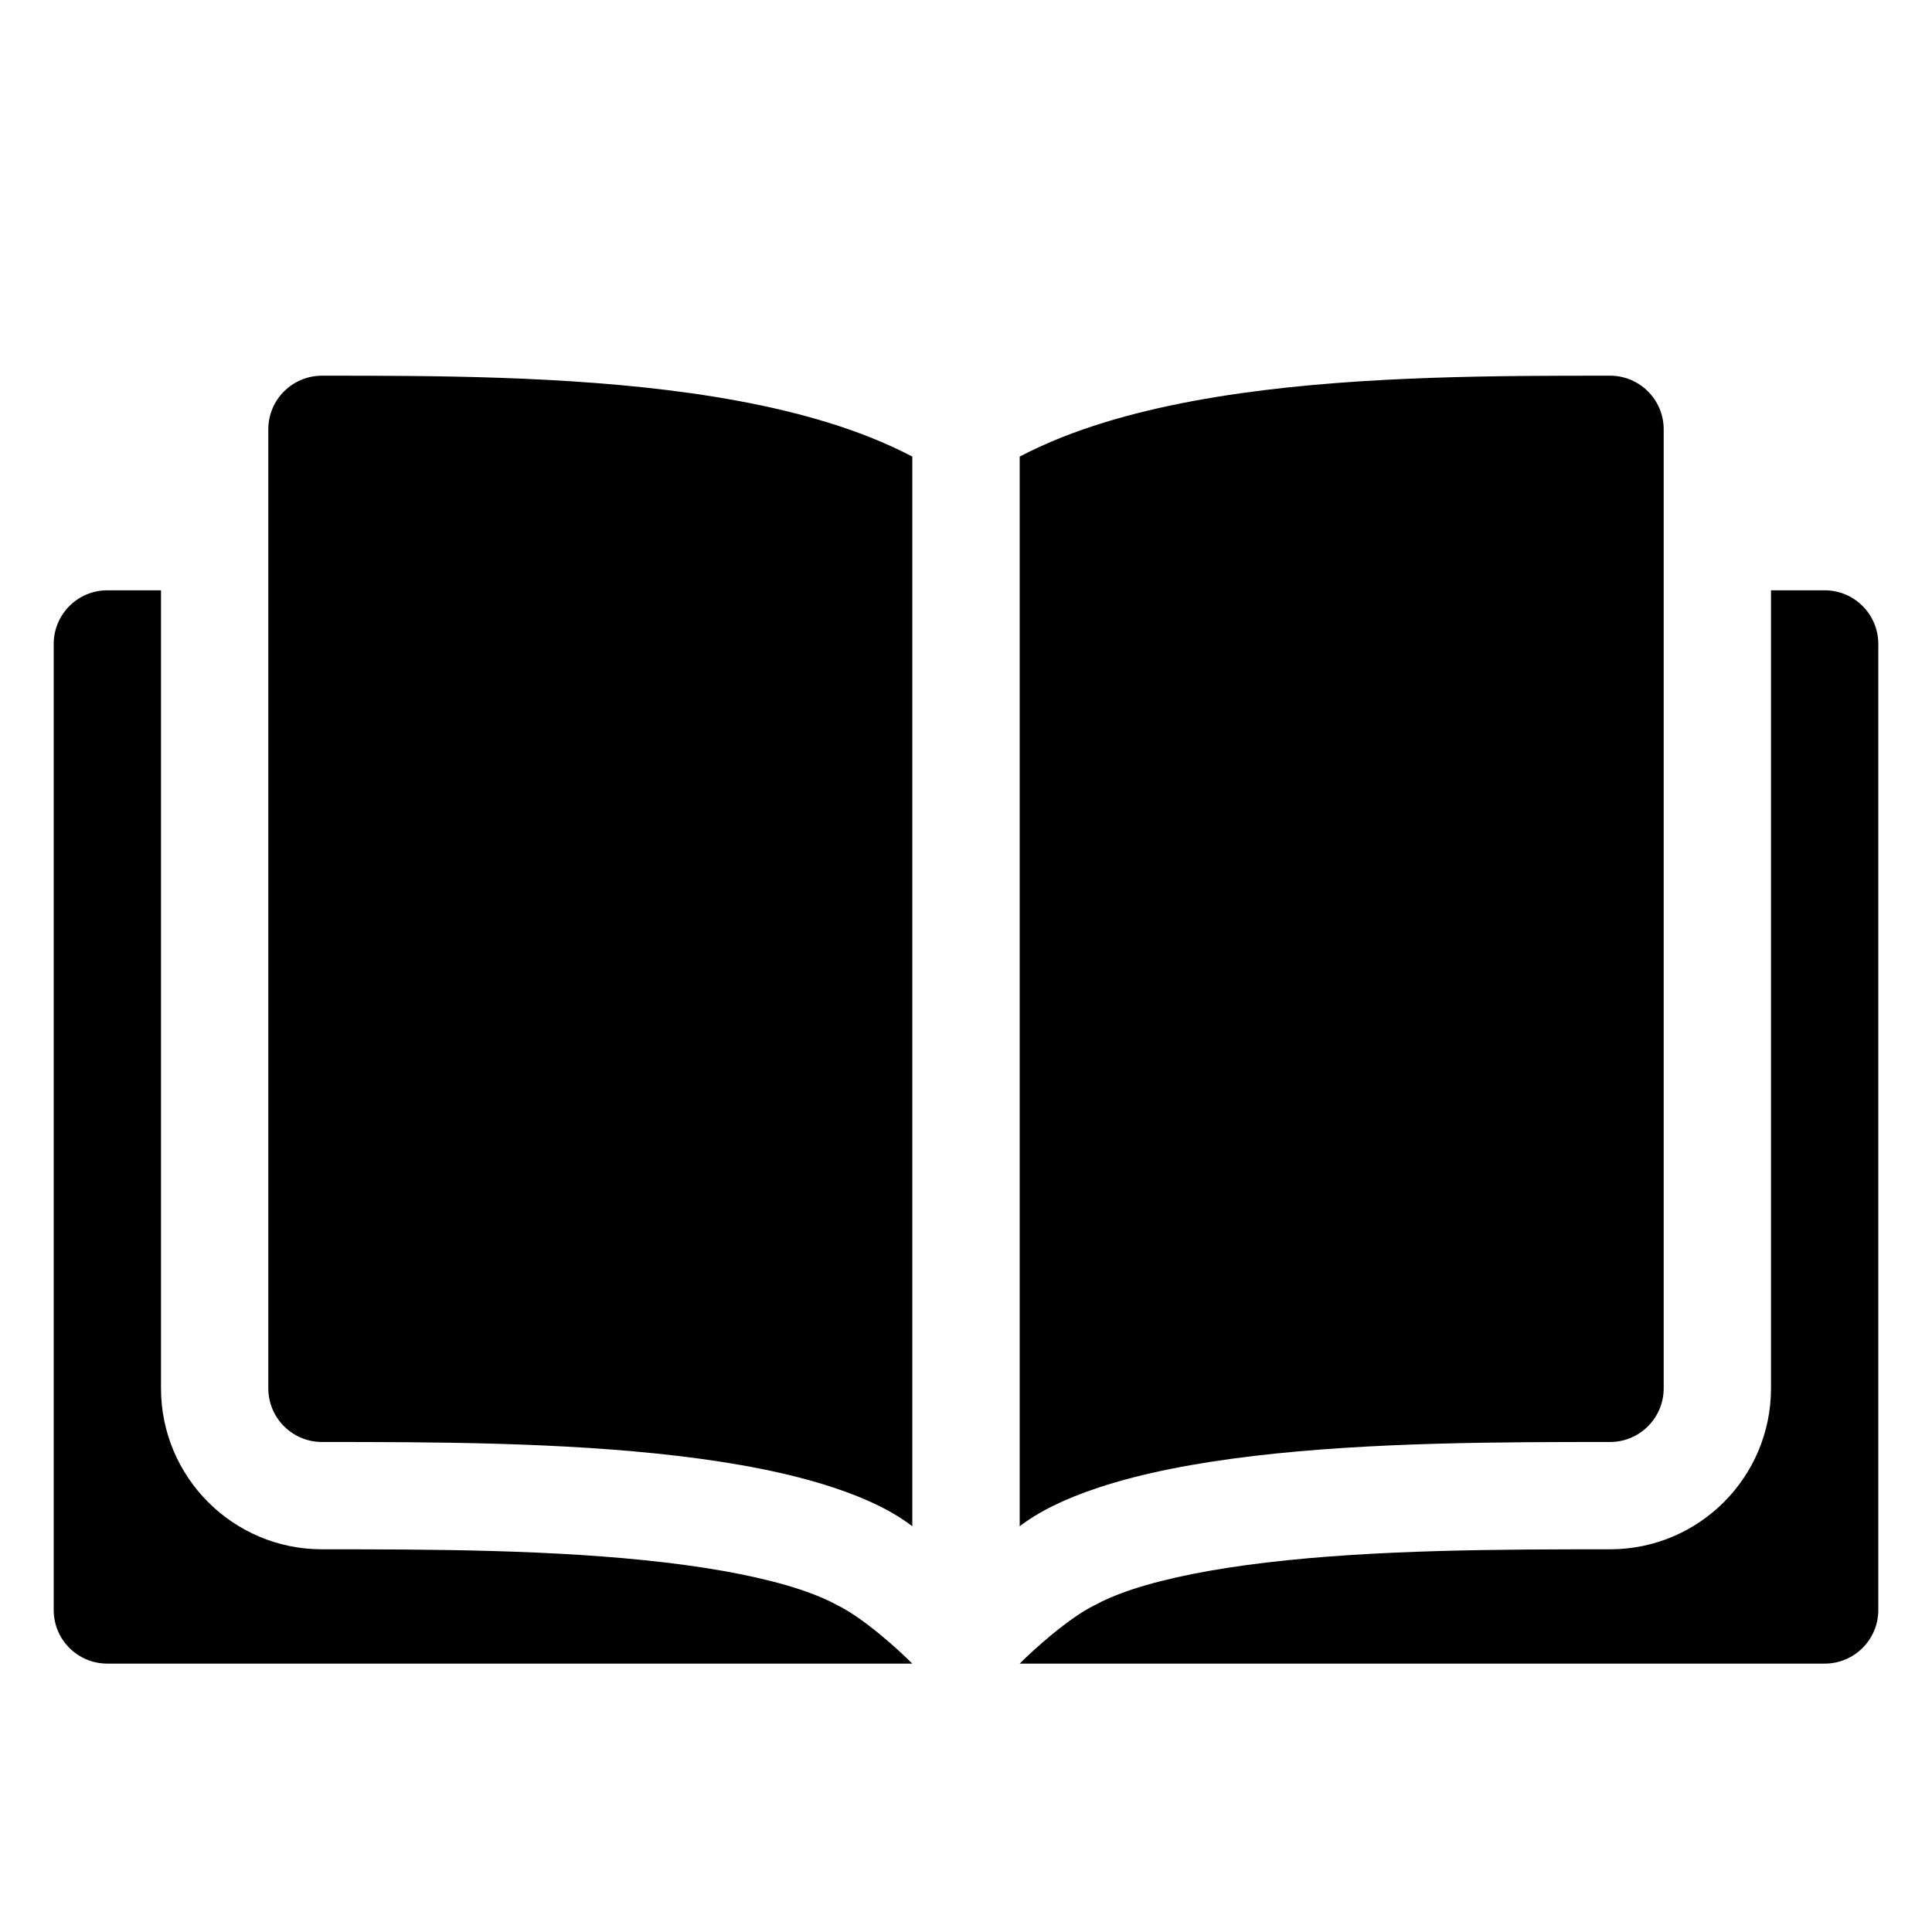
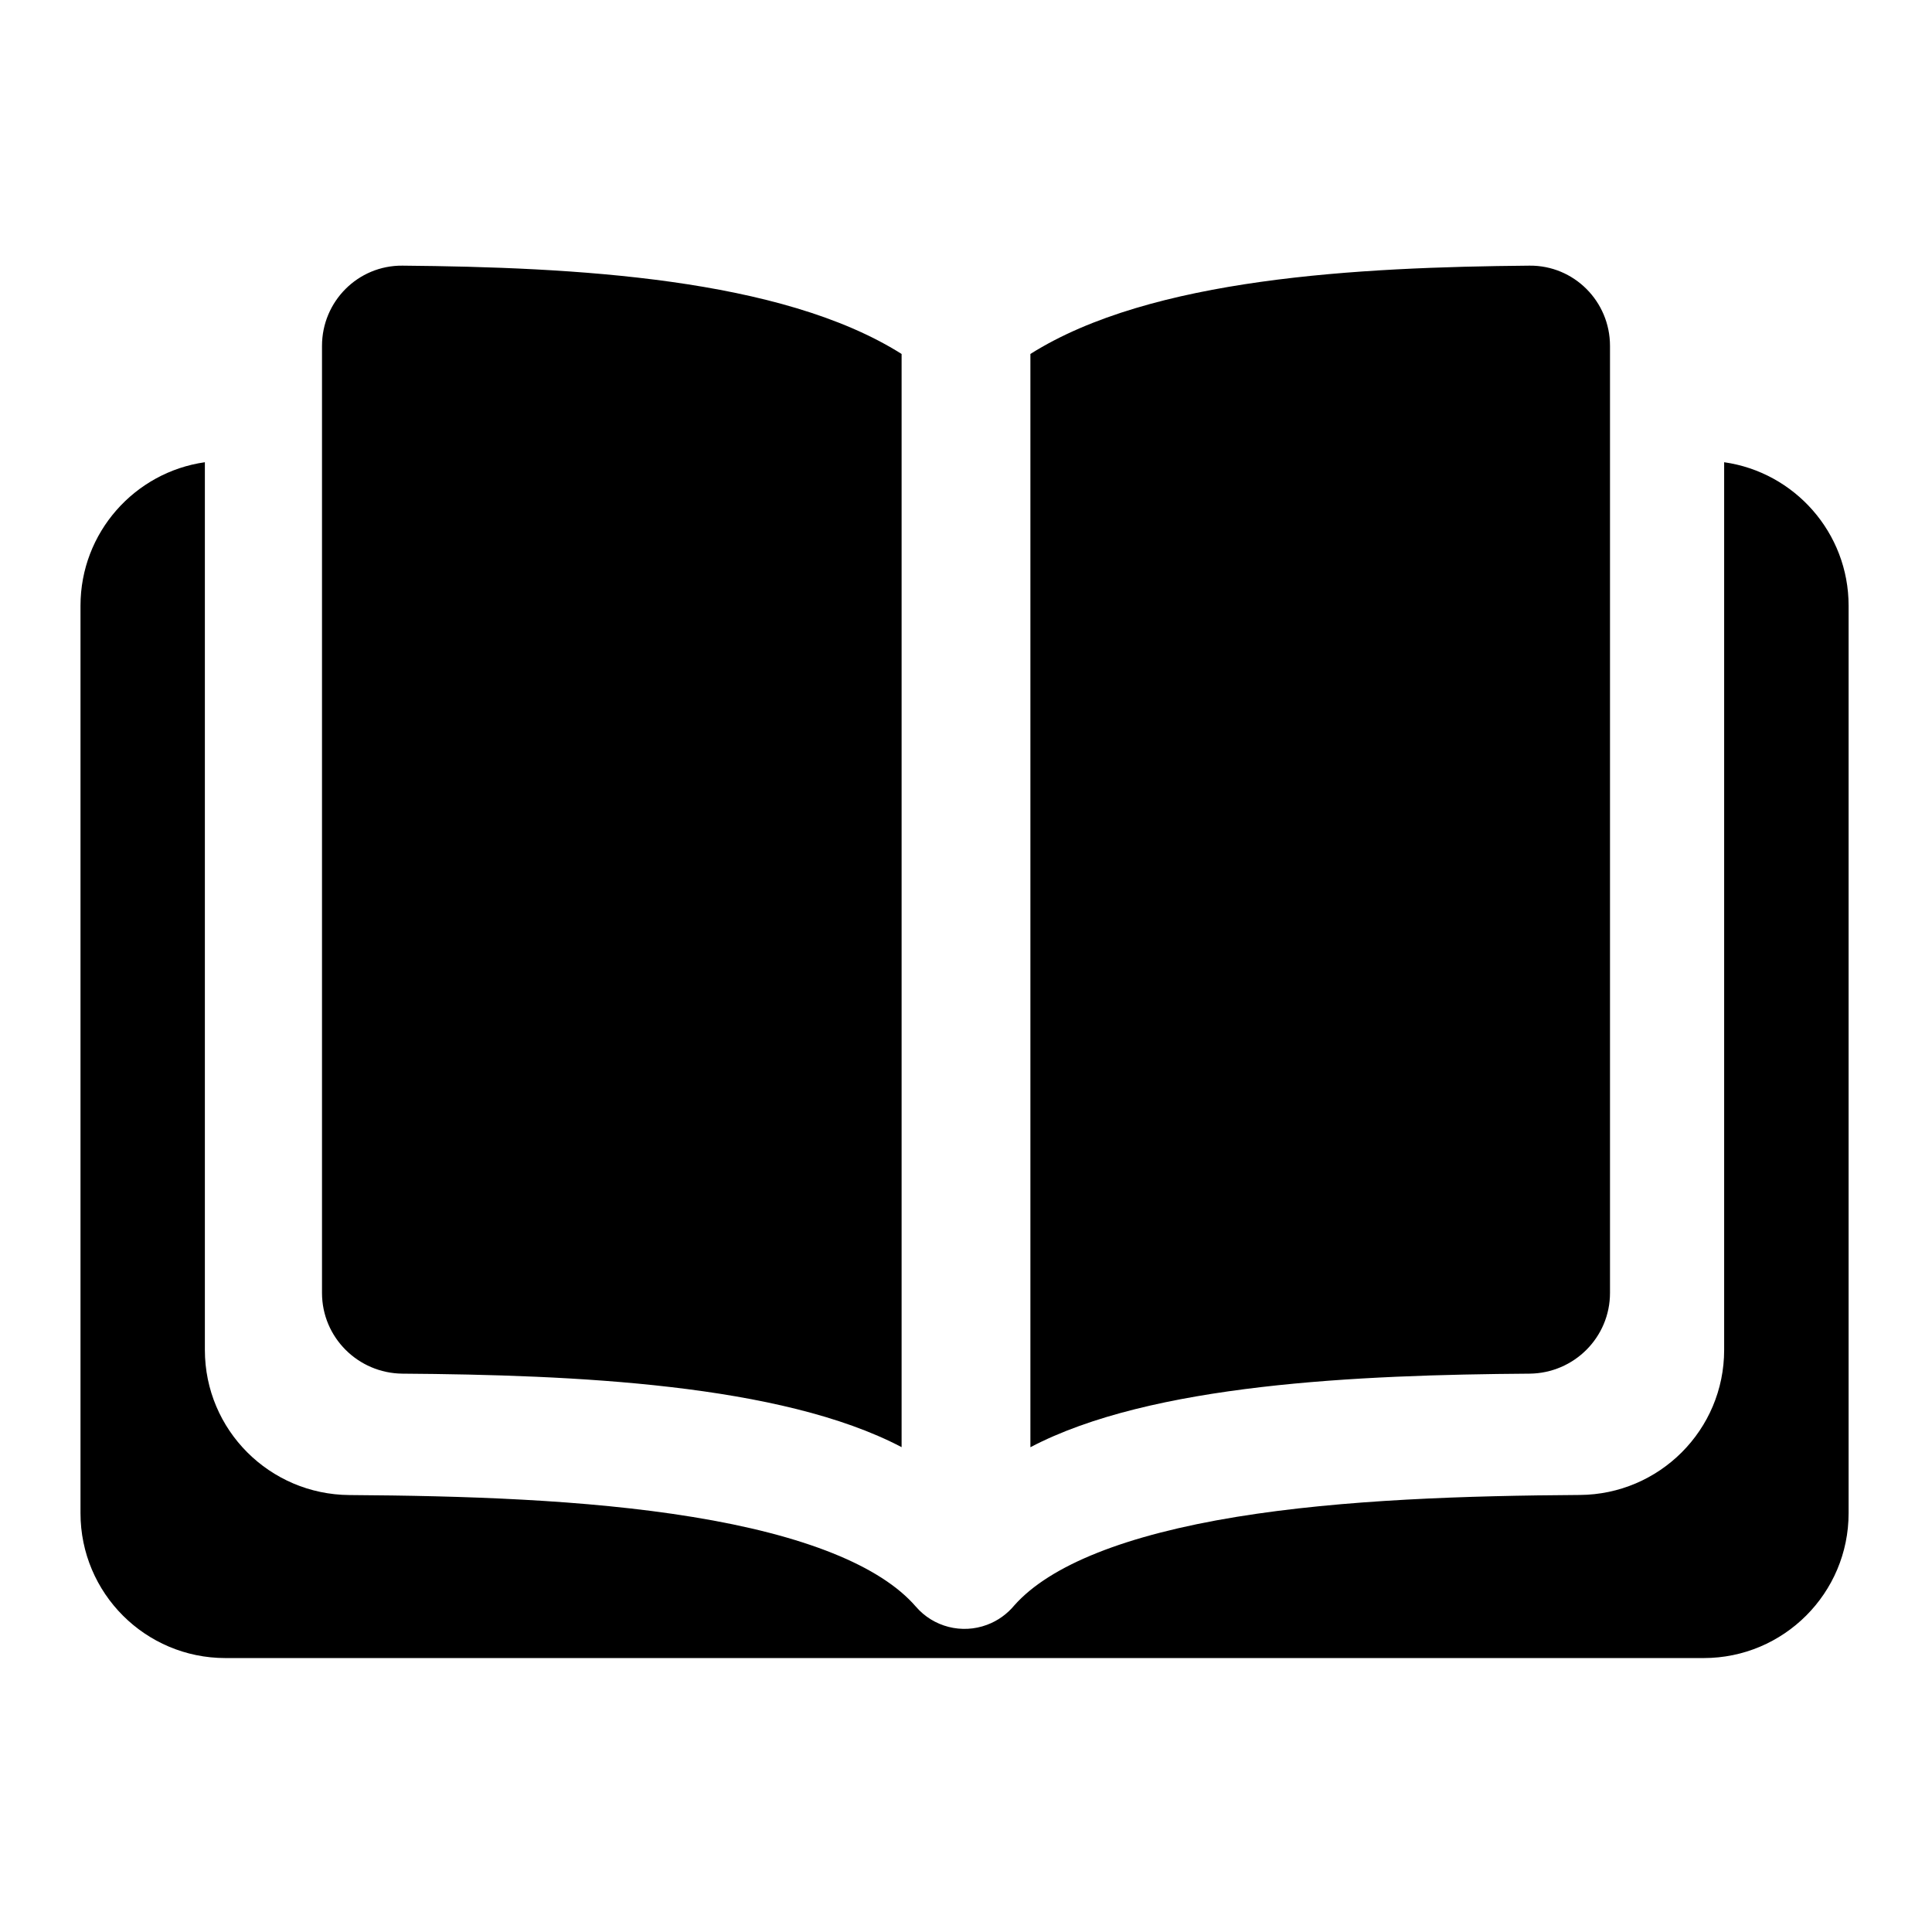
<svg xmlns="http://www.w3.org/2000/svg" width="24" height="24" viewBox="0 0 24 24" fill="none" data-karrot-ui-icon="true">
-   <path d="M13.647 18.479C13.221 18.619 12.896 18.783 12.667 18.96V5.672C12.836 5.583 13.012 5.504 13.192 5.432C13.863 5.166 14.627 4.997 15.406 4.886C16.953 4.666 18.658 4.667 19.98 4.667H20C20.368 4.667 20.667 4.965 20.667 5.333V17.246C20.667 17.615 20.368 17.913 20 17.913C18.659 17.913 17.033 17.914 15.578 18.086C14.852 18.172 14.193 18.298 13.647 18.479Z" fill="currentColor" />
-   <path d="M10.808 5.432C10.988 5.504 11.164 5.583 11.333 5.672V18.96C11.104 18.783 10.78 18.619 10.353 18.479C9.808 18.298 9.148 18.172 8.422 18.086C6.968 17.914 5.341 17.913 4 17.913C3.632 17.913 3.333 17.615 3.333 17.246V5.333C3.333 4.965 3.632 4.667 4 4.667H4.021C5.342 4.667 7.047 4.666 8.594 4.886C9.373 4.997 10.138 5.166 10.808 5.432Z" fill="currentColor" />
-   <path d="M1.333 7.333H2V17.246C2 18.351 2.896 19.246 4 19.246C5.356 19.246 6.903 19.249 8.265 19.41C8.943 19.49 9.506 19.603 9.935 19.744C10.148 19.815 10.3 19.884 10.403 19.941C10.726 20.099 11.158 20.49 11.333 20.666H1.333C0.965 20.666 0.667 20.368 0.667 20V8C0.667 7.632 0.965 7.333 1.333 7.333Z" fill="currentColor" />
-   <path d="M22.667 20.666H12.667C12.842 20.49 13.275 20.099 13.597 19.941C13.7 19.884 13.852 19.815 14.065 19.744C14.494 19.603 15.057 19.49 15.735 19.41C17.098 19.249 18.644 19.246 20 19.246C21.105 19.246 22 18.351 22 17.246V7.333H22.667C23.035 7.333 23.333 7.632 23.333 8V20C23.333 20.368 23.035 20.666 22.667 20.666Z" fill="currentColor" />
+   <path fill-rule="evenodd" clip-rule="evenodd" d="M5 3.3C7.124 3.319 9.701 3.451 11.2 4.397V17.977C9.701 17.19 7.124 17.079 5 17.064C4.447 17.059 4 16.613 4 16.061V4.297C4 3.744 4.447 3.295 5 3.3ZM19 17.064C16.876 17.079 14.299 17.19 12.8 17.978V4.397C14.299 3.451 16.876 3.319 19 3.3C19.553 3.295 20 3.744 20 4.297V16.061C20 16.613 19.553 17.059 19 17.064ZM15.361 18.843C13.991 19.067 13.045 19.441 12.6 19.943C12.512 20.049 12.396 20.134 12.261 20.184C11.948 20.301 11.595 20.211 11.377 19.958C10.937 19.449 9.986 19.069 8.603 18.844C7.269 18.626 5.734 18.581 4.34 18.572C3.351 18.565 2.545 17.765 2.545 16.769V5.742C1.672 5.866 1 6.617 1 7.524V18.797C1 19.791 1.806 20.597 2.8 20.597H21.164C22.158 20.597 22.964 19.791 22.964 18.797V7.524C22.964 6.617 22.292 5.866 21.418 5.742V16.769C21.418 17.765 20.612 18.565 19.624 18.571C18.23 18.58 16.694 18.626 15.361 18.843Z" fill="currentColor" />
</svg>
